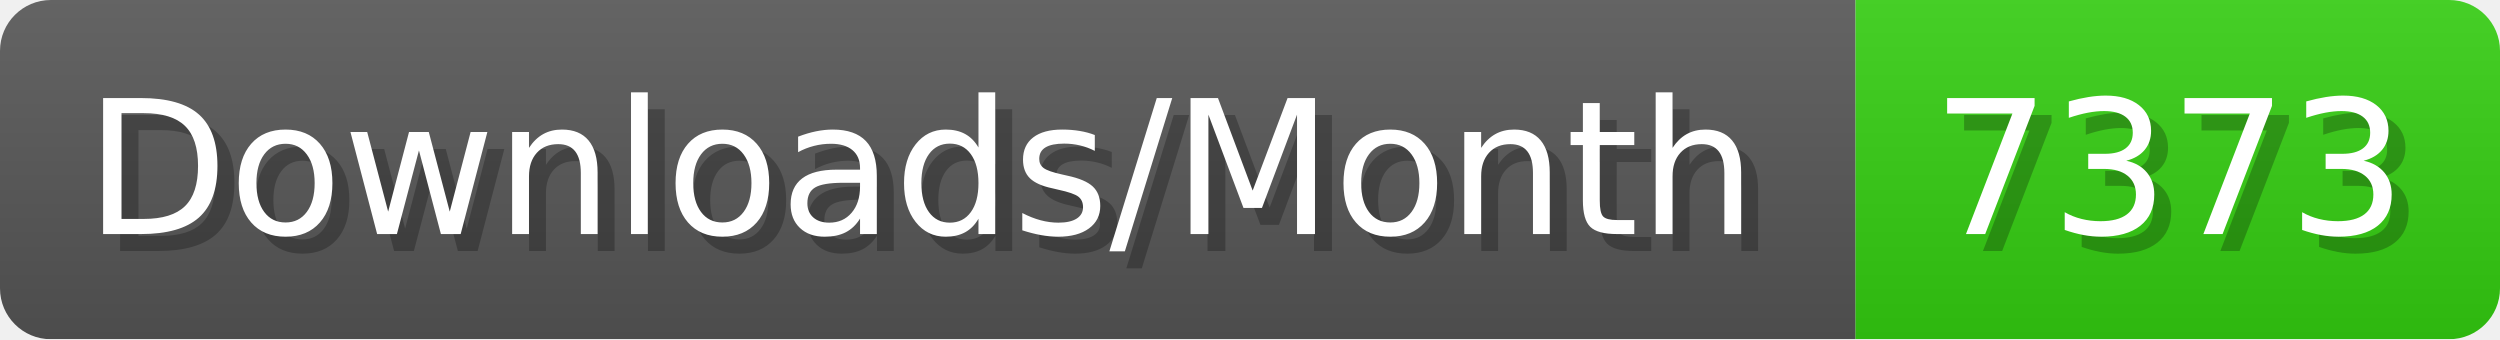
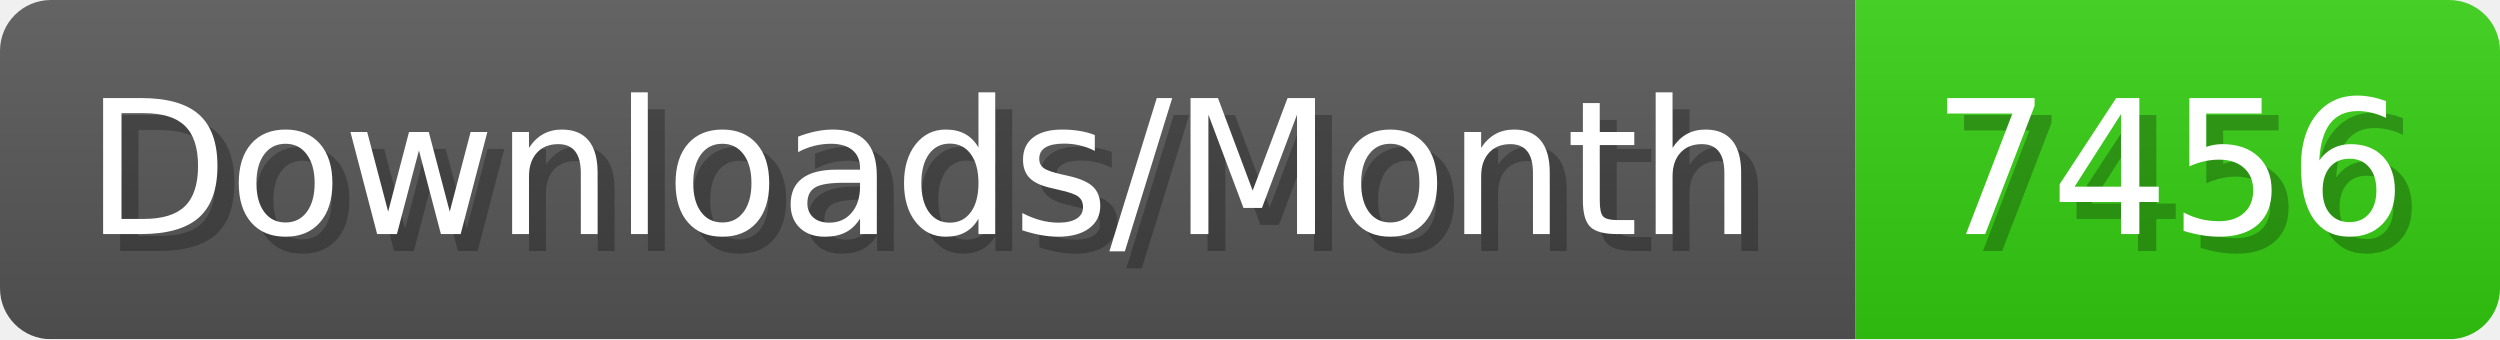
- <svg xmlns="http://www.w3.org/2000/svg" width="147.4" height="20" viewBox="0 0 1474 200" role="img" aria-label="Downloads/Month: 7373">
+ <svg xmlns="http://www.w3.org/2000/svg" width="147.4" height="20" viewBox="0 0 1474 200" role="img" aria-label="Downloads/Month: 7456">
  <linearGradient id="YlXUI" x2="0" y2="100%">
    <stop offset="0" stop-opacity=".1" stop-color="#EEE" />
    <stop offset="1" stop-opacity=".1" />
  </linearGradient>
  <mask id="JHhop">
    <rect width="1474" height="200" rx="30" fill="#FFF" />
  </mask>
  <g mask="url(#JHhop)">
    <rect width="1094" height="200" fill="#555" />
    <rect width="380" height="200" fill="#3C1" x="1094" />
    <rect width="1474" height="200" fill="url(#YlXUI)" />
  </g>
  <g aria-hidden="true" fill="#fff" text-anchor="start" font-family="Verdana,DejaVu Sans,sans-serif" font-size="110">
    <text x="60" y="148" textLength="994" fill="#000" opacity="0.25">Downloads/Month</text>
    <text x="50" y="138" textLength="994">Downloads/Month</text>
-     <text x="1149" y="148" textLength="280" fill="#000" opacity="0.25">7373</text>
-     <text x="1139" y="138" textLength="280">7373</text>
+     <text x="1149" y="148" textLength="280" fill="#000" opacity="0.25">7456</text>
+     <text x="1139" y="138" textLength="280">7456</text>
  </g>
</svg>
